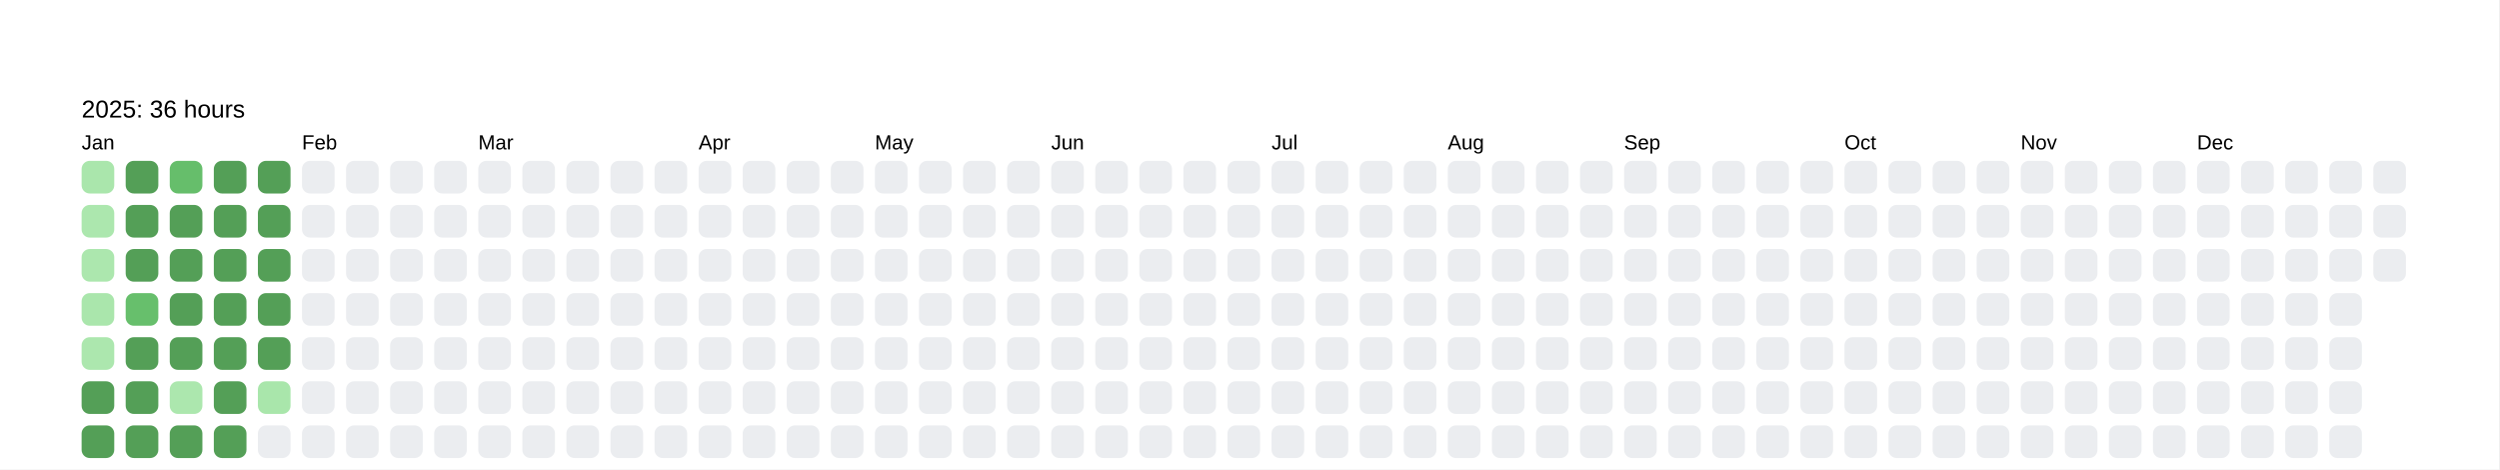
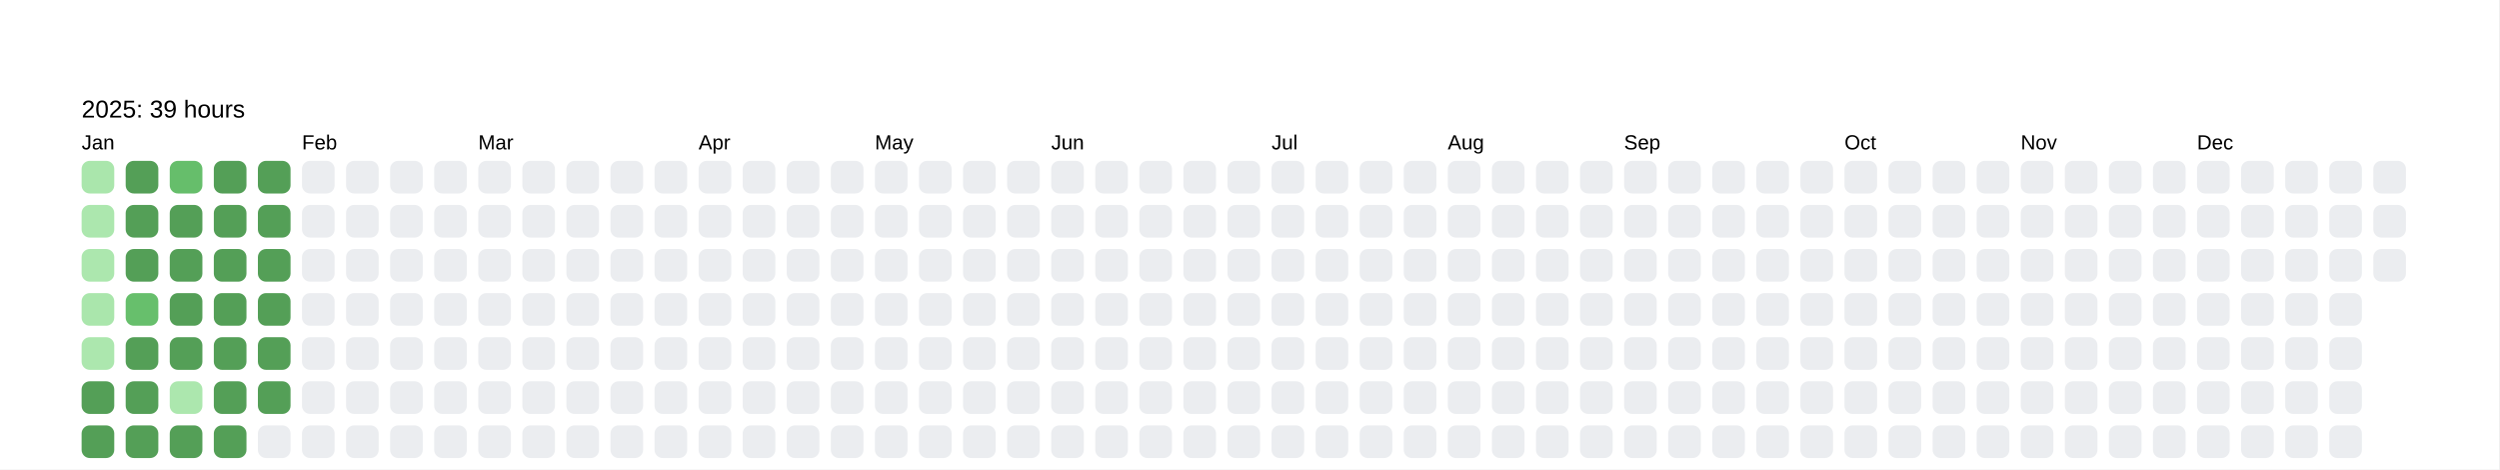
<svg xmlns="http://www.w3.org/2000/svg" baseProfile="full" height="57.5mm" version="1.1" viewBox="0,0,306.2,57.5" width="306.2mm">
  <defs />
  <rect fill="#FFFFFF" height="57.5" width="306.2" x="0" y="0" />
  <text fill="#000000" style="font-size:6px; font-family:Arial; font-weight:bold;" x="10" y="10" />
-   <text fill="#000000" style="font-size:3px; font-family:Arial;" x="10" y="14.4">2025: 36 hours</text>
+   <text fill="#000000" style="font-size:3px; font-family:Arial;" x="10" y="14.4">2025: 39 hours</text>
  <text fill="#000000" style="font-size:2.5px; font-family:Arial" x="10" y="18.3">Jan</text>
  <rect fill="#aae6ac" height="4" rx="1" ry="1" width="4" x="10" y="19.7" />
  <rect fill="#ace7ae" height="4" rx="1" ry="1" width="4" x="10" y="25.1" />
  <rect fill="#ace7ae" height="4" rx="1" ry="1" width="4" x="10" y="30.5" />
  <rect fill="#aae6ac" height="4" rx="1" ry="1" width="4" x="10" y="35.9" />
  <rect fill="#ace7ae" height="4" rx="1" ry="1" width="4" x="10" y="41.3" />
  <rect fill="#549F57" height="4" rx="1" ry="1" width="4" x="10" y="46.7" />
  <rect fill="#549F57" height="4" rx="1" ry="1" width="4" x="10" y="52.1" />
  <rect fill="#549F57" height="4" rx="1" ry="1" width="4" x="15.4" y="19.7" />
  <rect fill="#549F57" height="4" rx="1" ry="1" width="4" x="15.4" y="25.1" />
  <rect fill="#549F57" height="4" rx="1" ry="1" width="4" x="15.4" y="30.5" />
  <rect fill="#67bf6c" height="4" rx="1" ry="1" width="4" x="15.4" y="35.9" />
  <rect fill="#549F57" height="4" rx="1" ry="1" width="4" x="15.4" y="41.3" />
  <rect fill="#549F57" height="4" rx="1" ry="1" width="4" x="15.4" y="46.7" />
  <rect fill="#549F57" height="4" rx="1" ry="1" width="4" x="15.4" y="52.1" />
  <rect fill="#66be6b" height="4" rx="1" ry="1" width="4" x="20.8" y="19.7" />
  <rect fill="#549F57" height="4" rx="1" ry="1" width="4" x="20.8" y="25.1" />
  <rect fill="#549F57" height="4" rx="1" ry="1" width="4" x="20.8" y="30.5" />
  <rect fill="#549F57" height="4" rx="1" ry="1" width="4" x="20.8" y="35.9" />
  <rect fill="#549F57" height="4" rx="1" ry="1" width="4" x="20.8" y="41.3" />
  <rect fill="#ace7ae" height="4" rx="1" ry="1" width="4" x="20.8" y="46.7" />
  <rect fill="#549F57" height="4" rx="1" ry="1" width="4" x="20.8" y="52.1" />
  <rect fill="#549F57" height="4" rx="1" ry="1" width="4" x="26.2" y="19.7" />
  <rect fill="#549F57" height="4" rx="1" ry="1" width="4" x="26.2" y="25.1" />
  <rect fill="#549F57" height="4" rx="1" ry="1" width="4" x="26.2" y="30.5" />
  <rect fill="#549F57" height="4" rx="1" ry="1" width="4" x="26.2" y="35.9" />
  <rect fill="#549F57" height="4" rx="1" ry="1" width="4" x="26.2" y="41.3" />
  <rect fill="#549F57" height="4" rx="1" ry="1" width="4" x="26.2" y="46.7" />
  <rect fill="#549F57" height="4" rx="1" ry="1" width="4" x="26.2" y="52.1" />
  <rect fill="#549F57" height="4" rx="1" ry="1" width="4" x="31.6" y="19.7" />
  <rect fill="#549F57" height="4" rx="1" ry="1" width="4" x="31.6" y="25.1" />
  <rect fill="#549F57" height="4" rx="1" ry="1" width="4" x="31.6" y="30.5" />
  <rect fill="#549F57" height="4" rx="1" ry="1" width="4" x="31.6" y="35.9" />
  <rect fill="#549F57" height="4" rx="1" ry="1" width="4" x="31.6" y="41.3" />
-   <rect fill="#a9e6ab" height="4" rx="1" ry="1" width="4" x="31.6" y="46.7" />
+   <rect fill="#549F57" height="4" rx="1" ry="1" width="4" x="31.6" y="46.7" />
  <rect fill="#EBEDF0" height="4" rx="1" ry="1" width="4" x="31.6" y="52.1" />
  <text fill="#000000" style="font-size:2.5px; font-family:Arial" x="37.0" y="18.3">Feb</text>
  <rect fill="#EBEDF0" height="4" rx="1" ry="1" width="4" x="37.0" y="19.7" />
  <rect fill="#EBEDF0" height="4" rx="1" ry="1" width="4" x="37.0" y="25.1" />
  <rect fill="#EBEDF0" height="4" rx="1" ry="1" width="4" x="37.0" y="30.5" />
  <rect fill="#EBEDF0" height="4" rx="1" ry="1" width="4" x="37.0" y="35.9" />
  <rect fill="#EBEDF0" height="4" rx="1" ry="1" width="4" x="37.0" y="41.3" />
  <rect fill="#EBEDF0" height="4" rx="1" ry="1" width="4" x="37.0" y="46.7" />
  <rect fill="#EBEDF0" height="4" rx="1" ry="1" width="4" x="37.0" y="52.1" />
  <rect fill="#EBEDF0" height="4" rx="1" ry="1" width="4" x="42.4" y="19.7" />
  <rect fill="#EBEDF0" height="4" rx="1" ry="1" width="4" x="42.4" y="25.1" />
  <rect fill="#EBEDF0" height="4" rx="1" ry="1" width="4" x="42.4" y="30.5" />
  <rect fill="#EBEDF0" height="4" rx="1" ry="1" width="4" x="42.4" y="35.9" />
  <rect fill="#EBEDF0" height="4" rx="1" ry="1" width="4" x="42.4" y="41.3" />
  <rect fill="#EBEDF0" height="4" rx="1" ry="1" width="4" x="42.4" y="46.7" />
  <rect fill="#EBEDF0" height="4" rx="1" ry="1" width="4" x="42.4" y="52.1" />
  <rect fill="#EBEDF0" height="4" rx="1" ry="1" width="4" x="47.8" y="19.7" />
  <rect fill="#EBEDF0" height="4" rx="1" ry="1" width="4" x="47.8" y="25.1" />
  <rect fill="#EBEDF0" height="4" rx="1" ry="1" width="4" x="47.8" y="30.5" />
  <rect fill="#EBEDF0" height="4" rx="1" ry="1" width="4" x="47.8" y="35.9" />
  <rect fill="#EBEDF0" height="4" rx="1" ry="1" width="4" x="47.8" y="41.3" />
  <rect fill="#EBEDF0" height="4" rx="1" ry="1" width="4" x="47.8" y="46.7" />
  <rect fill="#EBEDF0" height="4" rx="1" ry="1" width="4" x="47.8" y="52.1" />
  <rect fill="#EBEDF0" height="4" rx="1" ry="1" width="4" x="53.2" y="19.7" />
  <rect fill="#EBEDF0" height="4" rx="1" ry="1" width="4" x="53.2" y="25.1" />
  <rect fill="#EBEDF0" height="4" rx="1" ry="1" width="4" x="53.2" y="30.5" />
  <rect fill="#EBEDF0" height="4" rx="1" ry="1" width="4" x="53.2" y="35.9" />
  <rect fill="#EBEDF0" height="4" rx="1" ry="1" width="4" x="53.2" y="41.3" />
  <rect fill="#EBEDF0" height="4" rx="1" ry="1" width="4" x="53.2" y="46.7" />
  <rect fill="#EBEDF0" height="4" rx="1" ry="1" width="4" x="53.2" y="52.1" />
  <text fill="#000000" style="font-size:2.5px; font-family:Arial" x="58.6" y="18.3">Mar</text>
  <rect fill="#EBEDF0" height="4" rx="1" ry="1" width="4" x="58.6" y="19.7" />
  <rect fill="#EBEDF0" height="4" rx="1" ry="1" width="4" x="58.6" y="25.1" />
  <rect fill="#EBEDF0" height="4" rx="1" ry="1" width="4" x="58.6" y="30.5" />
  <rect fill="#EBEDF0" height="4" rx="1" ry="1" width="4" x="58.6" y="35.9" />
  <rect fill="#EBEDF0" height="4" rx="1" ry="1" width="4" x="58.6" y="41.3" />
  <rect fill="#EBEDF0" height="4" rx="1" ry="1" width="4" x="58.6" y="46.7" />
  <rect fill="#EBEDF0" height="4" rx="1" ry="1" width="4" x="58.6" y="52.1" />
  <rect fill="#EBEDF0" height="4" rx="1" ry="1" width="4" x="64" y="19.7" />
  <rect fill="#EBEDF0" height="4" rx="1" ry="1" width="4" x="64" y="25.1" />
  <rect fill="#EBEDF0" height="4" rx="1" ry="1" width="4" x="64" y="30.5" />
  <rect fill="#EBEDF0" height="4" rx="1" ry="1" width="4" x="64" y="35.9" />
  <rect fill="#EBEDF0" height="4" rx="1" ry="1" width="4" x="64" y="41.3" />
  <rect fill="#EBEDF0" height="4" rx="1" ry="1" width="4" x="64" y="46.7" />
  <rect fill="#EBEDF0" height="4" rx="1" ry="1" width="4" x="64" y="52.1" />
  <rect fill="#EBEDF0" height="4" rx="1" ry="1" width="4" x="69.4" y="19.7" />
  <rect fill="#EBEDF0" height="4" rx="1" ry="1" width="4" x="69.4" y="25.1" />
  <rect fill="#EBEDF0" height="4" rx="1" ry="1" width="4" x="69.4" y="30.5" />
  <rect fill="#EBEDF0" height="4" rx="1" ry="1" width="4" x="69.4" y="35.9" />
  <rect fill="#EBEDF0" height="4" rx="1" ry="1" width="4" x="69.4" y="41.3" />
  <rect fill="#EBEDF0" height="4" rx="1" ry="1" width="4" x="69.4" y="46.7" />
  <rect fill="#EBEDF0" height="4" rx="1" ry="1" width="4" x="69.4" y="52.1" />
  <rect fill="#EBEDF0" height="4" rx="1" ry="1" width="4" x="74.8" y="19.7" />
  <rect fill="#EBEDF0" height="4" rx="1" ry="1" width="4" x="74.8" y="25.1" />
  <rect fill="#EBEDF0" height="4" rx="1" ry="1" width="4" x="74.8" y="30.5" />
  <rect fill="#EBEDF0" height="4" rx="1" ry="1" width="4" x="74.8" y="35.9" />
  <rect fill="#EBEDF0" height="4" rx="1" ry="1" width="4" x="74.8" y="41.3" />
  <rect fill="#EBEDF0" height="4" rx="1" ry="1" width="4" x="74.8" y="46.7" />
  <rect fill="#EBEDF0" height="4" rx="1" ry="1" width="4" x="74.8" y="52.1" />
  <rect fill="#EBEDF0" height="4" rx="1" ry="1" width="4" x="80.2" y="19.7" />
  <rect fill="#EBEDF0" height="4" rx="1" ry="1" width="4" x="80.2" y="25.1" />
  <rect fill="#EBEDF0" height="4" rx="1" ry="1" width="4" x="80.2" y="30.5" />
  <rect fill="#EBEDF0" height="4" rx="1" ry="1" width="4" x="80.2" y="35.9" />
  <rect fill="#EBEDF0" height="4" rx="1" ry="1" width="4" x="80.2" y="41.3" />
  <rect fill="#EBEDF0" height="4" rx="1" ry="1" width="4" x="80.2" y="46.7" />
  <rect fill="#EBEDF0" height="4" rx="1" ry="1" width="4" x="80.2" y="52.1" />
  <text fill="#000000" style="font-size:2.5px; font-family:Arial" x="85.6" y="18.3">Apr</text>
  <rect fill="#EBEDF0" height="4" rx="1" ry="1" width="4" x="85.6" y="19.7" />
  <rect fill="#EBEDF0" height="4" rx="1" ry="1" width="4" x="85.6" y="25.1" />
  <rect fill="#EBEDF0" height="4" rx="1" ry="1" width="4" x="85.6" y="30.5" />
  <rect fill="#EBEDF0" height="4" rx="1" ry="1" width="4" x="85.6" y="35.9" />
  <rect fill="#EBEDF0" height="4" rx="1" ry="1" width="4" x="85.6" y="41.3" />
  <rect fill="#EBEDF0" height="4" rx="1" ry="1" width="4" x="85.6" y="46.7" />
  <rect fill="#EBEDF0" height="4" rx="1" ry="1" width="4" x="85.6" y="52.1" />
  <rect fill="#EBEDF0" height="4" rx="1" ry="1" width="4" x="91" y="19.7" />
  <rect fill="#EBEDF0" height="4" rx="1" ry="1" width="4" x="91" y="25.1" />
  <rect fill="#EBEDF0" height="4" rx="1" ry="1" width="4" x="91" y="30.5" />
  <rect fill="#EBEDF0" height="4" rx="1" ry="1" width="4" x="91" y="35.9" />
  <rect fill="#EBEDF0" height="4" rx="1" ry="1" width="4" x="91" y="41.3" />
  <rect fill="#EBEDF0" height="4" rx="1" ry="1" width="4" x="91" y="46.7" />
  <rect fill="#EBEDF0" height="4" rx="1" ry="1" width="4" x="91" y="52.1" />
  <rect fill="#EBEDF0" height="4" rx="1" ry="1" width="4" x="96.4" y="19.7" />
  <rect fill="#EBEDF0" height="4" rx="1" ry="1" width="4" x="96.4" y="25.1" />
  <rect fill="#EBEDF0" height="4" rx="1" ry="1" width="4" x="96.4" y="30.5" />
  <rect fill="#EBEDF0" height="4" rx="1" ry="1" width="4" x="96.4" y="35.9" />
  <rect fill="#EBEDF0" height="4" rx="1" ry="1" width="4" x="96.4" y="41.3" />
  <rect fill="#EBEDF0" height="4" rx="1" ry="1" width="4" x="96.4" y="46.7" />
  <rect fill="#EBEDF0" height="4" rx="1" ry="1" width="4" x="96.4" y="52.1" />
  <rect fill="#EBEDF0" height="4" rx="1" ry="1" width="4" x="101.8" y="19.7" />
  <rect fill="#EBEDF0" height="4" rx="1" ry="1" width="4" x="101.8" y="25.1" />
  <rect fill="#EBEDF0" height="4" rx="1" ry="1" width="4" x="101.8" y="30.5" />
  <rect fill="#EBEDF0" height="4" rx="1" ry="1" width="4" x="101.8" y="35.9" />
  <rect fill="#EBEDF0" height="4" rx="1" ry="1" width="4" x="101.8" y="41.3" />
  <rect fill="#EBEDF0" height="4" rx="1" ry="1" width="4" x="101.8" y="46.7" />
  <rect fill="#EBEDF0" height="4" rx="1" ry="1" width="4" x="101.8" y="52.1" />
  <text fill="#000000" style="font-size:2.5px; font-family:Arial" x="107.2" y="18.3">May</text>
  <rect fill="#EBEDF0" height="4" rx="1" ry="1" width="4" x="107.2" y="19.7" />
  <rect fill="#EBEDF0" height="4" rx="1" ry="1" width="4" x="107.2" y="25.1" />
  <rect fill="#EBEDF0" height="4" rx="1" ry="1" width="4" x="107.2" y="30.5" />
  <rect fill="#EBEDF0" height="4" rx="1" ry="1" width="4" x="107.2" y="35.9" />
  <rect fill="#EBEDF0" height="4" rx="1" ry="1" width="4" x="107.2" y="41.3" />
  <rect fill="#EBEDF0" height="4" rx="1" ry="1" width="4" x="107.2" y="46.7" />
  <rect fill="#EBEDF0" height="4" rx="1" ry="1" width="4" x="107.2" y="52.1" />
  <rect fill="#EBEDF0" height="4" rx="1" ry="1" width="4" x="112.6" y="19.7" />
  <rect fill="#EBEDF0" height="4" rx="1" ry="1" width="4" x="112.6" y="25.1" />
  <rect fill="#EBEDF0" height="4" rx="1" ry="1" width="4" x="112.6" y="30.5" />
  <rect fill="#EBEDF0" height="4" rx="1" ry="1" width="4" x="112.6" y="35.9" />
  <rect fill="#EBEDF0" height="4" rx="1" ry="1" width="4" x="112.6" y="41.3" />
  <rect fill="#EBEDF0" height="4" rx="1" ry="1" width="4" x="112.6" y="46.7" />
  <rect fill="#EBEDF0" height="4" rx="1" ry="1" width="4" x="112.6" y="52.1" />
  <rect fill="#EBEDF0" height="4" rx="1" ry="1" width="4" x="118" y="19.7" />
  <rect fill="#EBEDF0" height="4" rx="1" ry="1" width="4" x="118" y="25.1" />
  <rect fill="#EBEDF0" height="4" rx="1" ry="1" width="4" x="118" y="30.5" />
  <rect fill="#EBEDF0" height="4" rx="1" ry="1" width="4" x="118" y="35.9" />
  <rect fill="#EBEDF0" height="4" rx="1" ry="1" width="4" x="118" y="41.3" />
  <rect fill="#EBEDF0" height="4" rx="1" ry="1" width="4" x="118" y="46.7" />
  <rect fill="#EBEDF0" height="4" rx="1" ry="1" width="4" x="118" y="52.1" />
  <rect fill="#EBEDF0" height="4" rx="1" ry="1" width="4" x="123.4" y="19.7" />
  <rect fill="#EBEDF0" height="4" rx="1" ry="1" width="4" x="123.4" y="25.1" />
  <rect fill="#EBEDF0" height="4" rx="1" ry="1" width="4" x="123.4" y="30.5" />
  <rect fill="#EBEDF0" height="4" rx="1" ry="1" width="4" x="123.4" y="35.9" />
  <rect fill="#EBEDF0" height="4" rx="1" ry="1" width="4" x="123.4" y="41.3" />
  <rect fill="#EBEDF0" height="4" rx="1" ry="1" width="4" x="123.4" y="46.7" />
  <rect fill="#EBEDF0" height="4" rx="1" ry="1" width="4" x="123.4" y="52.1" />
  <text fill="#000000" style="font-size:2.5px; font-family:Arial" x="128.8" y="18.3">Jun</text>
  <rect fill="#EBEDF0" height="4" rx="1" ry="1" width="4" x="128.8" y="19.7" />
  <rect fill="#EBEDF0" height="4" rx="1" ry="1" width="4" x="128.8" y="25.1" />
  <rect fill="#EBEDF0" height="4" rx="1" ry="1" width="4" x="128.8" y="30.5" />
  <rect fill="#EBEDF0" height="4" rx="1" ry="1" width="4" x="128.8" y="35.9" />
  <rect fill="#EBEDF0" height="4" rx="1" ry="1" width="4" x="128.8" y="41.3" />
  <rect fill="#EBEDF0" height="4" rx="1" ry="1" width="4" x="128.8" y="46.7" />
  <rect fill="#EBEDF0" height="4" rx="1" ry="1" width="4" x="128.8" y="52.1" />
  <rect fill="#EBEDF0" height="4" rx="1" ry="1" width="4" x="134.2" y="19.7" />
  <rect fill="#EBEDF0" height="4" rx="1" ry="1" width="4" x="134.2" y="25.1" />
  <rect fill="#EBEDF0" height="4" rx="1" ry="1" width="4" x="134.2" y="30.5" />
  <rect fill="#EBEDF0" height="4" rx="1" ry="1" width="4" x="134.2" y="35.9" />
  <rect fill="#EBEDF0" height="4" rx="1" ry="1" width="4" x="134.2" y="41.3" />
  <rect fill="#EBEDF0" height="4" rx="1" ry="1" width="4" x="134.2" y="46.7" />
  <rect fill="#EBEDF0" height="4" rx="1" ry="1" width="4" x="134.2" y="52.1" />
  <rect fill="#EBEDF0" height="4" rx="1" ry="1" width="4" x="139.6" y="19.7" />
  <rect fill="#EBEDF0" height="4" rx="1" ry="1" width="4" x="139.6" y="25.1" />
  <rect fill="#EBEDF0" height="4" rx="1" ry="1" width="4" x="139.6" y="30.5" />
  <rect fill="#EBEDF0" height="4" rx="1" ry="1" width="4" x="139.6" y="35.9" />
  <rect fill="#EBEDF0" height="4" rx="1" ry="1" width="4" x="139.6" y="41.3" />
  <rect fill="#EBEDF0" height="4" rx="1" ry="1" width="4" x="139.6" y="46.7" />
  <rect fill="#EBEDF0" height="4" rx="1" ry="1" width="4" x="139.6" y="52.1" />
  <rect fill="#EBEDF0" height="4" rx="1" ry="1" width="4" x="145" y="19.7" />
  <rect fill="#EBEDF0" height="4" rx="1" ry="1" width="4" x="145" y="25.1" />
  <rect fill="#EBEDF0" height="4" rx="1" ry="1" width="4" x="145" y="30.5" />
  <rect fill="#EBEDF0" height="4" rx="1" ry="1" width="4" x="145" y="35.9" />
  <rect fill="#EBEDF0" height="4" rx="1" ry="1" width="4" x="145" y="41.3" />
  <rect fill="#EBEDF0" height="4" rx="1" ry="1" width="4" x="145" y="46.7" />
  <rect fill="#EBEDF0" height="4" rx="1" ry="1" width="4" x="145" y="52.1" />
  <rect fill="#EBEDF0" height="4" rx="1" ry="1" width="4" x="150.4" y="19.7" />
  <rect fill="#EBEDF0" height="4" rx="1" ry="1" width="4" x="150.4" y="25.1" />
  <rect fill="#EBEDF0" height="4" rx="1" ry="1" width="4" x="150.4" y="30.5" />
  <rect fill="#EBEDF0" height="4" rx="1" ry="1" width="4" x="150.4" y="35.9" />
  <rect fill="#EBEDF0" height="4" rx="1" ry="1" width="4" x="150.4" y="41.3" />
  <rect fill="#EBEDF0" height="4" rx="1" ry="1" width="4" x="150.4" y="46.7" />
  <rect fill="#EBEDF0" height="4" rx="1" ry="1" width="4" x="150.4" y="52.1" />
  <text fill="#000000" style="font-size:2.5px; font-family:Arial" x="155.8" y="18.3">Jul</text>
  <rect fill="#EBEDF0" height="4" rx="1" ry="1" width="4" x="155.8" y="19.7" />
  <rect fill="#EBEDF0" height="4" rx="1" ry="1" width="4" x="155.8" y="25.1" />
  <rect fill="#EBEDF0" height="4" rx="1" ry="1" width="4" x="155.8" y="30.5" />
  <rect fill="#EBEDF0" height="4" rx="1" ry="1" width="4" x="155.8" y="35.9" />
  <rect fill="#EBEDF0" height="4" rx="1" ry="1" width="4" x="155.8" y="41.3" />
  <rect fill="#EBEDF0" height="4" rx="1" ry="1" width="4" x="155.8" y="46.7" />
  <rect fill="#EBEDF0" height="4" rx="1" ry="1" width="4" x="155.8" y="52.1" />
  <rect fill="#EBEDF0" height="4" rx="1" ry="1" width="4" x="161.2" y="19.7" />
  <rect fill="#EBEDF0" height="4" rx="1" ry="1" width="4" x="161.2" y="25.1" />
  <rect fill="#EBEDF0" height="4" rx="1" ry="1" width="4" x="161.2" y="30.5" />
  <rect fill="#EBEDF0" height="4" rx="1" ry="1" width="4" x="161.2" y="35.9" />
  <rect fill="#EBEDF0" height="4" rx="1" ry="1" width="4" x="161.2" y="41.3" />
  <rect fill="#EBEDF0" height="4" rx="1" ry="1" width="4" x="161.2" y="46.7" />
  <rect fill="#EBEDF0" height="4" rx="1" ry="1" width="4" x="161.2" y="52.1" />
  <rect fill="#EBEDF0" height="4" rx="1" ry="1" width="4" x="166.6" y="19.7" />
  <rect fill="#EBEDF0" height="4" rx="1" ry="1" width="4" x="166.6" y="25.1" />
  <rect fill="#EBEDF0" height="4" rx="1" ry="1" width="4" x="166.6" y="30.5" />
  <rect fill="#EBEDF0" height="4" rx="1" ry="1" width="4" x="166.6" y="35.9" />
  <rect fill="#EBEDF0" height="4" rx="1" ry="1" width="4" x="166.6" y="41.3" />
  <rect fill="#EBEDF0" height="4" rx="1" ry="1" width="4" x="166.6" y="46.7" />
  <rect fill="#EBEDF0" height="4" rx="1" ry="1" width="4" x="166.6" y="52.1" />
  <rect fill="#EBEDF0" height="4" rx="1" ry="1" width="4" x="172" y="19.7" />
  <rect fill="#EBEDF0" height="4" rx="1" ry="1" width="4" x="172" y="25.1" />
  <rect fill="#EBEDF0" height="4" rx="1" ry="1" width="4" x="172" y="30.5" />
  <rect fill="#EBEDF0" height="4" rx="1" ry="1" width="4" x="172" y="35.9" />
  <rect fill="#EBEDF0" height="4" rx="1" ry="1" width="4" x="172" y="41.3" />
  <rect fill="#EBEDF0" height="4" rx="1" ry="1" width="4" x="172" y="46.7" />
  <rect fill="#EBEDF0" height="4" rx="1" ry="1" width="4" x="172" y="52.1" />
  <text fill="#000000" style="font-size:2.5px; font-family:Arial" x="177.4" y="18.3">Aug</text>
  <rect fill="#EBEDF0" height="4" rx="1" ry="1" width="4" x="177.4" y="19.7" />
  <rect fill="#EBEDF0" height="4" rx="1" ry="1" width="4" x="177.4" y="25.1" />
  <rect fill="#EBEDF0" height="4" rx="1" ry="1" width="4" x="177.4" y="30.5" />
  <rect fill="#EBEDF0" height="4" rx="1" ry="1" width="4" x="177.4" y="35.9" />
  <rect fill="#EBEDF0" height="4" rx="1" ry="1" width="4" x="177.4" y="41.3" />
  <rect fill="#EBEDF0" height="4" rx="1" ry="1" width="4" x="177.4" y="46.7" />
  <rect fill="#EBEDF0" height="4" rx="1" ry="1" width="4" x="177.4" y="52.1" />
  <rect fill="#EBEDF0" height="4" rx="1" ry="1" width="4" x="182.8" y="19.7" />
  <rect fill="#EBEDF0" height="4" rx="1" ry="1" width="4" x="182.8" y="25.1" />
  <rect fill="#EBEDF0" height="4" rx="1" ry="1" width="4" x="182.8" y="30.5" />
  <rect fill="#EBEDF0" height="4" rx="1" ry="1" width="4" x="182.8" y="35.9" />
  <rect fill="#EBEDF0" height="4" rx="1" ry="1" width="4" x="182.8" y="41.3" />
  <rect fill="#EBEDF0" height="4" rx="1" ry="1" width="4" x="182.8" y="46.7" />
  <rect fill="#EBEDF0" height="4" rx="1" ry="1" width="4" x="182.8" y="52.1" />
  <rect fill="#EBEDF0" height="4" rx="1" ry="1" width="4" x="188.2" y="19.7" />
  <rect fill="#EBEDF0" height="4" rx="1" ry="1" width="4" x="188.2" y="25.1" />
  <rect fill="#EBEDF0" height="4" rx="1" ry="1" width="4" x="188.2" y="30.5" />
  <rect fill="#EBEDF0" height="4" rx="1" ry="1" width="4" x="188.2" y="35.9" />
  <rect fill="#EBEDF0" height="4" rx="1" ry="1" width="4" x="188.2" y="41.3" />
  <rect fill="#EBEDF0" height="4" rx="1" ry="1" width="4" x="188.2" y="46.7" />
  <rect fill="#EBEDF0" height="4" rx="1" ry="1" width="4" x="188.2" y="52.1" />
  <rect fill="#EBEDF0" height="4" rx="1" ry="1" width="4" x="193.6" y="19.7" />
  <rect fill="#EBEDF0" height="4" rx="1" ry="1" width="4" x="193.6" y="25.1" />
  <rect fill="#EBEDF0" height="4" rx="1" ry="1" width="4" x="193.6" y="30.5" />
  <rect fill="#EBEDF0" height="4" rx="1" ry="1" width="4" x="193.6" y="35.9" />
  <rect fill="#EBEDF0" height="4" rx="1" ry="1" width="4" x="193.6" y="41.3" />
  <rect fill="#EBEDF0" height="4" rx="1" ry="1" width="4" x="193.6" y="46.7" />
  <rect fill="#EBEDF0" height="4" rx="1" ry="1" width="4" x="193.6" y="52.1" />
  <text fill="#000000" style="font-size:2.5px; font-family:Arial" x="199" y="18.3">Sep</text>
  <rect fill="#EBEDF0" height="4" rx="1" ry="1" width="4" x="199" y="19.7" />
  <rect fill="#EBEDF0" height="4" rx="1" ry="1" width="4" x="199" y="25.1" />
  <rect fill="#EBEDF0" height="4" rx="1" ry="1" width="4" x="199" y="30.5" />
  <rect fill="#EBEDF0" height="4" rx="1" ry="1" width="4" x="199" y="35.9" />
  <rect fill="#EBEDF0" height="4" rx="1" ry="1" width="4" x="199" y="41.3" />
  <rect fill="#EBEDF0" height="4" rx="1" ry="1" width="4" x="199" y="46.7" />
  <rect fill="#EBEDF0" height="4" rx="1" ry="1" width="4" x="199" y="52.1" />
  <rect fill="#EBEDF0" height="4" rx="1" ry="1" width="4" x="204.4" y="19.7" />
  <rect fill="#EBEDF0" height="4" rx="1" ry="1" width="4" x="204.4" y="25.1" />
  <rect fill="#EBEDF0" height="4" rx="1" ry="1" width="4" x="204.4" y="30.5" />
  <rect fill="#EBEDF0" height="4" rx="1" ry="1" width="4" x="204.4" y="35.9" />
  <rect fill="#EBEDF0" height="4" rx="1" ry="1" width="4" x="204.4" y="41.3" />
  <rect fill="#EBEDF0" height="4" rx="1" ry="1" width="4" x="204.4" y="46.7" />
  <rect fill="#EBEDF0" height="4" rx="1" ry="1" width="4" x="204.4" y="52.1" />
  <rect fill="#EBEDF0" height="4" rx="1" ry="1" width="4" x="209.8" y="19.7" />
  <rect fill="#EBEDF0" height="4" rx="1" ry="1" width="4" x="209.8" y="25.1" />
  <rect fill="#EBEDF0" height="4" rx="1" ry="1" width="4" x="209.8" y="30.5" />
  <rect fill="#EBEDF0" height="4" rx="1" ry="1" width="4" x="209.8" y="35.9" />
  <rect fill="#EBEDF0" height="4" rx="1" ry="1" width="4" x="209.8" y="41.3" />
  <rect fill="#EBEDF0" height="4" rx="1" ry="1" width="4" x="209.8" y="46.7" />
  <rect fill="#EBEDF0" height="4" rx="1" ry="1" width="4" x="209.8" y="52.1" />
  <rect fill="#EBEDF0" height="4" rx="1" ry="1" width="4" x="215.2" y="19.7" />
  <rect fill="#EBEDF0" height="4" rx="1" ry="1" width="4" x="215.2" y="25.1" />
  <rect fill="#EBEDF0" height="4" rx="1" ry="1" width="4" x="215.2" y="30.5" />
  <rect fill="#EBEDF0" height="4" rx="1" ry="1" width="4" x="215.2" y="35.9" />
  <rect fill="#EBEDF0" height="4" rx="1" ry="1" width="4" x="215.2" y="41.3" />
  <rect fill="#EBEDF0" height="4" rx="1" ry="1" width="4" x="215.2" y="46.7" />
  <rect fill="#EBEDF0" height="4" rx="1" ry="1" width="4" x="215.2" y="52.1" />
  <rect fill="#EBEDF0" height="4" rx="1" ry="1" width="4" x="220.6" y="19.7" />
  <rect fill="#EBEDF0" height="4" rx="1" ry="1" width="4" x="220.6" y="25.1" />
  <rect fill="#EBEDF0" height="4" rx="1" ry="1" width="4" x="220.6" y="30.5" />
  <rect fill="#EBEDF0" height="4" rx="1" ry="1" width="4" x="220.6" y="35.9" />
  <rect fill="#EBEDF0" height="4" rx="1" ry="1" width="4" x="220.6" y="41.3" />
  <rect fill="#EBEDF0" height="4" rx="1" ry="1" width="4" x="220.6" y="46.7" />
  <rect fill="#EBEDF0" height="4" rx="1" ry="1" width="4" x="220.6" y="52.1" />
  <text fill="#000000" style="font-size:2.5px; font-family:Arial" x="226" y="18.3">Oct</text>
  <rect fill="#EBEDF0" height="4" rx="1" ry="1" width="4" x="226" y="19.7" />
  <rect fill="#EBEDF0" height="4" rx="1" ry="1" width="4" x="226" y="25.1" />
  <rect fill="#EBEDF0" height="4" rx="1" ry="1" width="4" x="226" y="30.5" />
  <rect fill="#EBEDF0" height="4" rx="1" ry="1" width="4" x="226" y="35.9" />
  <rect fill="#EBEDF0" height="4" rx="1" ry="1" width="4" x="226" y="41.3" />
  <rect fill="#EBEDF0" height="4" rx="1" ry="1" width="4" x="226" y="46.7" />
  <rect fill="#EBEDF0" height="4" rx="1" ry="1" width="4" x="226" y="52.1" />
  <rect fill="#EBEDF0" height="4" rx="1" ry="1" width="4" x="231.4" y="19.7" />
  <rect fill="#EBEDF0" height="4" rx="1" ry="1" width="4" x="231.4" y="25.1" />
  <rect fill="#EBEDF0" height="4" rx="1" ry="1" width="4" x="231.4" y="30.5" />
  <rect fill="#EBEDF0" height="4" rx="1" ry="1" width="4" x="231.4" y="35.9" />
  <rect fill="#EBEDF0" height="4" rx="1" ry="1" width="4" x="231.4" y="41.3" />
  <rect fill="#EBEDF0" height="4" rx="1" ry="1" width="4" x="231.4" y="46.7" />
  <rect fill="#EBEDF0" height="4" rx="1" ry="1" width="4" x="231.4" y="52.1" />
  <rect fill="#EBEDF0" height="4" rx="1" ry="1" width="4" x="236.8" y="19.7" />
  <rect fill="#EBEDF0" height="4" rx="1" ry="1" width="4" x="236.8" y="25.1" />
  <rect fill="#EBEDF0" height="4" rx="1" ry="1" width="4" x="236.8" y="30.5" />
  <rect fill="#EBEDF0" height="4" rx="1" ry="1" width="4" x="236.8" y="35.9" />
  <rect fill="#EBEDF0" height="4" rx="1" ry="1" width="4" x="236.8" y="41.3" />
  <rect fill="#EBEDF0" height="4" rx="1" ry="1" width="4" x="236.8" y="46.7" />
  <rect fill="#EBEDF0" height="4" rx="1" ry="1" width="4" x="236.8" y="52.1" />
  <rect fill="#EBEDF0" height="4" rx="1" ry="1" width="4" x="242.2" y="19.7" />
  <rect fill="#EBEDF0" height="4" rx="1" ry="1" width="4" x="242.2" y="25.1" />
  <rect fill="#EBEDF0" height="4" rx="1" ry="1" width="4" x="242.2" y="30.5" />
  <rect fill="#EBEDF0" height="4" rx="1" ry="1" width="4" x="242.2" y="35.9" />
  <rect fill="#EBEDF0" height="4" rx="1" ry="1" width="4" x="242.2" y="41.3" />
  <rect fill="#EBEDF0" height="4" rx="1" ry="1" width="4" x="242.2" y="46.7" />
  <rect fill="#EBEDF0" height="4" rx="1" ry="1" width="4" x="242.2" y="52.1" />
  <text fill="#000000" style="font-size:2.5px; font-family:Arial" x="247.6" y="18.3">Nov</text>
  <rect fill="#EBEDF0" height="4" rx="1" ry="1" width="4" x="247.6" y="19.7" />
  <rect fill="#EBEDF0" height="4" rx="1" ry="1" width="4" x="247.6" y="25.1" />
  <rect fill="#EBEDF0" height="4" rx="1" ry="1" width="4" x="247.6" y="30.5" />
  <rect fill="#EBEDF0" height="4" rx="1" ry="1" width="4" x="247.6" y="35.9" />
  <rect fill="#EBEDF0" height="4" rx="1" ry="1" width="4" x="247.6" y="41.3" />
  <rect fill="#EBEDF0" height="4" rx="1" ry="1" width="4" x="247.6" y="46.7" />
  <rect fill="#EBEDF0" height="4" rx="1" ry="1" width="4" x="247.6" y="52.1" />
  <rect fill="#EBEDF0" height="4" rx="1" ry="1" width="4" x="253" y="19.7" />
  <rect fill="#EBEDF0" height="4" rx="1" ry="1" width="4" x="253" y="25.1" />
  <rect fill="#EBEDF0" height="4" rx="1" ry="1" width="4" x="253" y="30.5" />
  <rect fill="#EBEDF0" height="4" rx="1" ry="1" width="4" x="253" y="35.9" />
  <rect fill="#EBEDF0" height="4" rx="1" ry="1" width="4" x="253" y="41.3" />
  <rect fill="#EBEDF0" height="4" rx="1" ry="1" width="4" x="253" y="46.7" />
  <rect fill="#EBEDF0" height="4" rx="1" ry="1" width="4" x="253" y="52.1" />
  <rect fill="#EBEDF0" height="4" rx="1" ry="1" width="4" x="258.4" y="19.7" />
  <rect fill="#EBEDF0" height="4" rx="1" ry="1" width="4" x="258.4" y="25.1" />
  <rect fill="#EBEDF0" height="4" rx="1" ry="1" width="4" x="258.4" y="30.5" />
  <rect fill="#EBEDF0" height="4" rx="1" ry="1" width="4" x="258.4" y="35.9" />
  <rect fill="#EBEDF0" height="4" rx="1" ry="1" width="4" x="258.4" y="41.3" />
  <rect fill="#EBEDF0" height="4" rx="1" ry="1" width="4" x="258.4" y="46.7" />
  <rect fill="#EBEDF0" height="4" rx="1" ry="1" width="4" x="258.4" y="52.1" />
  <rect fill="#EBEDF0" height="4" rx="1" ry="1" width="4" x="263.8" y="19.7" />
  <rect fill="#EBEDF0" height="4" rx="1" ry="1" width="4" x="263.8" y="25.1" />
  <rect fill="#EBEDF0" height="4" rx="1" ry="1" width="4" x="263.8" y="30.5" />
  <rect fill="#EBEDF0" height="4" rx="1" ry="1" width="4" x="263.8" y="35.9" />
  <rect fill="#EBEDF0" height="4" rx="1" ry="1" width="4" x="263.8" y="41.3" />
  <rect fill="#EBEDF0" height="4" rx="1" ry="1" width="4" x="263.8" y="46.7" />
  <rect fill="#EBEDF0" height="4" rx="1" ry="1" width="4" x="263.8" y="52.1" />
  <text fill="#000000" style="font-size:2.5px; font-family:Arial" x="269.2" y="18.3">Dec</text>
  <rect fill="#EBEDF0" height="4" rx="1" ry="1" width="4" x="269.2" y="19.7" />
  <rect fill="#EBEDF0" height="4" rx="1" ry="1" width="4" x="269.2" y="25.1" />
  <rect fill="#EBEDF0" height="4" rx="1" ry="1" width="4" x="269.2" y="30.5" />
  <rect fill="#EBEDF0" height="4" rx="1" ry="1" width="4" x="269.2" y="35.9" />
  <rect fill="#EBEDF0" height="4" rx="1" ry="1" width="4" x="269.2" y="41.3" />
  <rect fill="#EBEDF0" height="4" rx="1" ry="1" width="4" x="269.2" y="46.7" />
  <rect fill="#EBEDF0" height="4" rx="1" ry="1" width="4" x="269.2" y="52.1" />
  <rect fill="#EBEDF0" height="4" rx="1" ry="1" width="4" x="274.6" y="19.7" />
  <rect fill="#EBEDF0" height="4" rx="1" ry="1" width="4" x="274.6" y="25.1" />
  <rect fill="#EBEDF0" height="4" rx="1" ry="1" width="4" x="274.6" y="30.5" />
  <rect fill="#EBEDF0" height="4" rx="1" ry="1" width="4" x="274.6" y="35.9" />
  <rect fill="#EBEDF0" height="4" rx="1" ry="1" width="4" x="274.6" y="41.3" />
  <rect fill="#EBEDF0" height="4" rx="1" ry="1" width="4" x="274.6" y="46.7" />
  <rect fill="#EBEDF0" height="4" rx="1" ry="1" width="4" x="274.6" y="52.1" />
  <rect fill="#EBEDF0" height="4" rx="1" ry="1" width="4" x="280" y="19.7" />
  <rect fill="#EBEDF0" height="4" rx="1" ry="1" width="4" x="280" y="25.1" />
  <rect fill="#EBEDF0" height="4" rx="1" ry="1" width="4" x="280" y="30.5" />
  <rect fill="#EBEDF0" height="4" rx="1" ry="1" width="4" x="280" y="35.9" />
  <rect fill="#EBEDF0" height="4" rx="1" ry="1" width="4" x="280" y="41.3" />
  <rect fill="#EBEDF0" height="4" rx="1" ry="1" width="4" x="280" y="46.7" />
  <rect fill="#EBEDF0" height="4" rx="1" ry="1" width="4" x="280" y="52.1" />
  <rect fill="#EBEDF0" height="4" rx="1" ry="1" width="4" x="285.4" y="19.7" />
  <rect fill="#EBEDF0" height="4" rx="1" ry="1" width="4" x="285.4" y="25.1" />
  <rect fill="#EBEDF0" height="4" rx="1" ry="1" width="4" x="285.4" y="30.5" />
  <rect fill="#EBEDF0" height="4" rx="1" ry="1" width="4" x="285.4" y="35.9" />
  <rect fill="#EBEDF0" height="4" rx="1" ry="1" width="4" x="285.4" y="41.3" />
  <rect fill="#EBEDF0" height="4" rx="1" ry="1" width="4" x="285.4" y="46.7" />
  <rect fill="#EBEDF0" height="4" rx="1" ry="1" width="4" x="285.4" y="52.1" />
  <rect fill="#EBEDF0" height="4" rx="1" ry="1" width="4" x="290.8" y="19.7" />
  <rect fill="#EBEDF0" height="4" rx="1" ry="1" width="4" x="290.8" y="25.1" />
  <rect fill="#EBEDF0" height="4" rx="1" ry="1" width="4" x="290.8" y="30.5" />
</svg>
